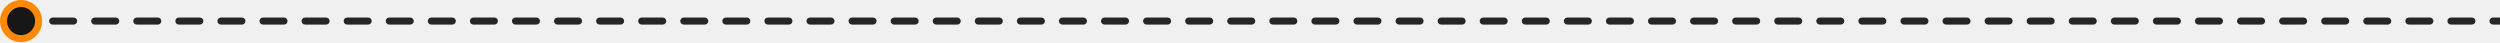
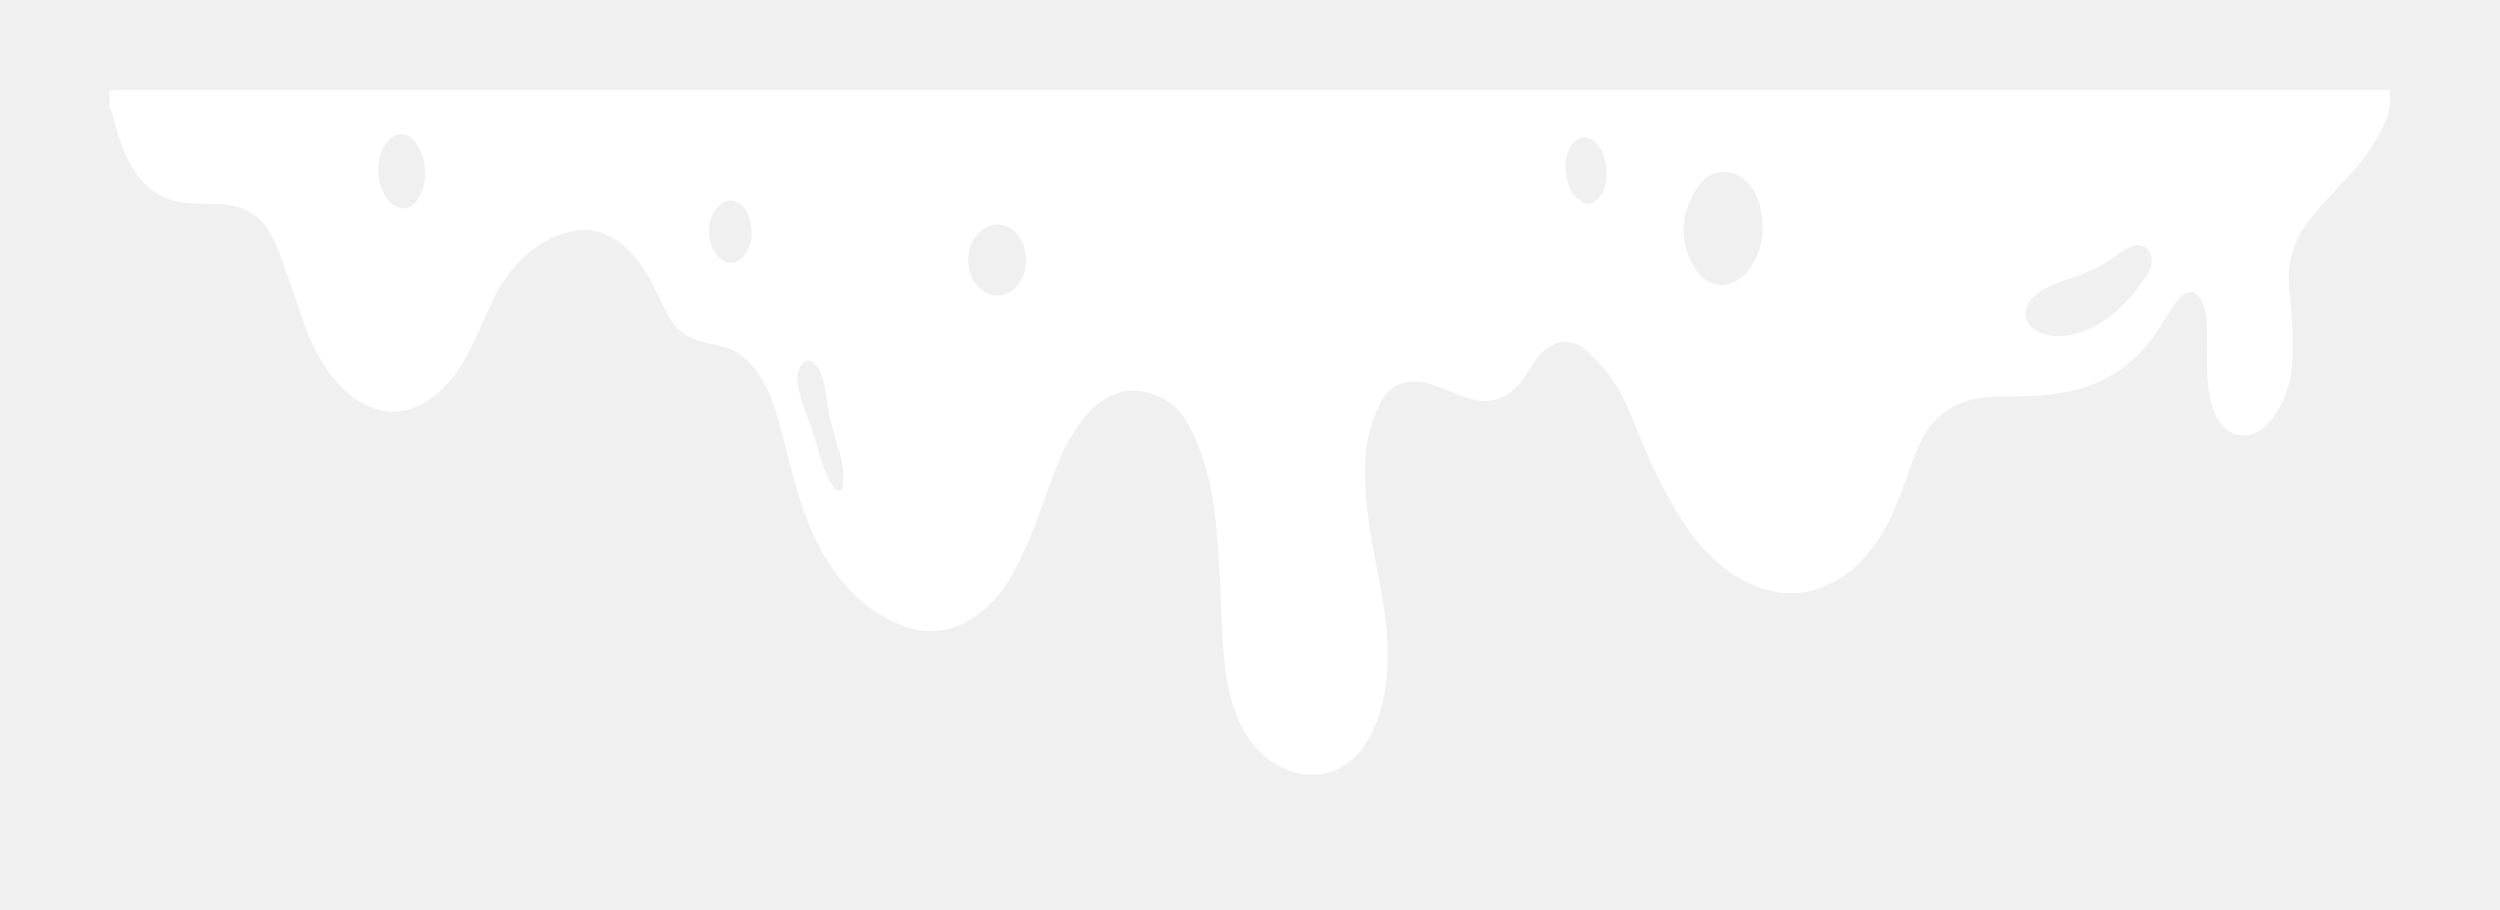
- <svg xmlns="http://www.w3.org/2000/svg" width="712" height="12" viewBox="0 0 712 12" fill="none">
-   <path d="M713 7C713.552 7 714 6.552 714 6C714 5.448 713.552 5 713 5V7ZM6 11.333C8.946 11.333 11.333 8.946 11.333 6C11.333 3.054 8.946 0.667 6 0.667C3.054 0.667 0.667 3.054 0.667 6C0.667 8.946 3.054 11.333 6 11.333ZM8.996 7C9.548 7 9.996 6.552 9.996 6C9.996 5.448 9.548 5 8.996 5V7ZM14.987 5C14.435 5 13.987 5.448 13.987 6C13.987 6.552 14.435 7 14.987 7V5ZM20.979 7C21.531 7 21.979 6.552 21.979 6C21.979 5.448 21.531 5 20.979 5V7ZM26.97 5C26.418 5 25.97 5.448 25.97 6C25.97 6.552 26.418 7 26.97 7V5ZM32.962 7C33.514 7 33.962 6.552 33.962 6C33.962 5.448 33.514 5 32.962 5V7ZM38.953 5C38.401 5 37.953 5.448 37.953 6C37.953 6.552 38.401 7 38.953 7V5ZM44.945 7C45.497 7 45.945 6.552 45.945 6C45.945 5.448 45.497 5 44.945 5V7ZM50.936 5C50.384 5 49.936 5.448 49.936 6C49.936 6.552 50.384 7 50.936 7V5ZM56.928 7C57.48 7 57.928 6.552 57.928 6C57.928 5.448 57.48 5 56.928 5V7ZM62.919 5C62.367 5 61.919 5.448 61.919 6C61.919 6.552 62.367 7 62.919 7V5ZM68.911 7C69.463 7 69.911 6.552 69.911 6C69.911 5.448 69.463 5 68.911 5V7ZM74.903 5C74.35 5 73.903 5.448 73.903 6C73.903 6.552 74.35 7 74.903 7V5ZM80.894 7C81.446 7 81.894 6.552 81.894 6C81.894 5.448 81.446 5 80.894 5V7ZM86.886 5C86.333 5 85.886 5.448 85.886 6C85.886 6.552 86.333 7 86.886 7V5ZM92.877 7C93.429 7 93.877 6.552 93.877 6C93.877 5.448 93.429 5 92.877 5V7ZM98.869 5C98.316 5 97.869 5.448 97.869 6C97.869 6.552 98.316 7 98.869 7V5ZM104.86 7C105.412 7 105.86 6.552 105.86 6C105.86 5.448 105.412 5 104.86 5V7ZM110.852 5C110.299 5 109.852 5.448 109.852 6C109.852 6.552 110.299 7 110.852 7V5ZM116.843 7C117.395 7 117.843 6.552 117.843 6C117.843 5.448 117.395 5 116.843 5V7ZM122.835 5C122.282 5 121.835 5.448 121.835 6C121.835 6.552 122.282 7 122.835 7V5ZM128.826 7C129.379 7 129.826 6.552 129.826 6C129.826 5.448 129.379 5 128.826 5V7ZM134.818 5C134.266 5 133.818 5.448 133.818 6C133.818 6.552 134.266 7 134.818 7V5ZM140.809 7C141.362 7 141.809 6.552 141.809 6C141.809 5.448 141.362 5 140.809 5V7ZM146.801 5C146.249 5 145.801 5.448 145.801 6C145.801 6.552 146.249 7 146.801 7V5ZM152.792 7C153.345 7 153.792 6.552 153.792 6C153.792 5.448 153.345 5 152.792 5V7ZM158.784 5C158.232 5 157.784 5.448 157.784 6C157.784 6.552 158.232 7 158.784 7V5ZM164.775 7C165.328 7 165.775 6.552 165.775 6C165.775 5.448 165.328 5 164.775 5V7ZM170.767 5C170.215 5 169.767 5.448 169.767 6C169.767 6.552 170.215 7 170.767 7V5ZM176.758 7C177.311 7 177.758 6.552 177.758 6C177.758 5.448 177.311 5 176.758 5V7ZM182.75 5C182.198 5 181.75 5.448 181.75 6C181.75 6.552 182.198 7 182.75 7V5ZM188.742 7C189.294 7 189.742 6.552 189.742 6C189.742 5.448 189.294 5 188.742 5V7ZM194.733 5C194.181 5 193.733 5.448 193.733 6C193.733 6.552 194.181 7 194.733 7V5ZM200.725 7C201.277 7 201.725 6.552 201.725 6C201.725 5.448 201.277 5 200.725 5V7ZM206.716 5C206.164 5 205.716 5.448 205.716 6C205.716 6.552 206.164 7 206.716 7V5ZM212.708 7C213.26 7 213.708 6.552 213.708 6C213.708 5.448 213.26 5 212.708 5V7ZM218.699 5C218.147 5 217.699 5.448 217.699 6C217.699 6.552 218.147 7 218.699 7V5ZM224.691 7C225.243 7 225.691 6.552 225.691 6C225.691 5.448 225.243 5 224.691 5V7ZM230.682 5C230.13 5 229.682 5.448 229.682 6C229.682 6.552 230.13 7 230.682 7V5ZM236.674 7C237.226 7 237.674 6.552 237.674 6C237.674 5.448 237.226 5 236.674 5V7ZM242.665 5C242.113 5 241.665 5.448 241.665 6C241.665 6.552 242.113 7 242.665 7V5ZM248.657 7C249.209 7 249.657 6.552 249.657 6C249.657 5.448 249.209 5 248.657 5V7ZM254.648 5C254.096 5 253.648 5.448 253.648 6C253.648 6.552 254.096 7 254.648 7V5ZM260.64 7C261.192 7 261.64 6.552 261.64 6C261.64 5.448 261.192 5 260.64 5V7ZM266.631 5C266.079 5 265.631 5.448 265.631 6C265.631 6.552 266.079 7 266.631 7V5ZM272.623 7C273.175 7 273.623 6.552 273.623 6C273.623 5.448 273.175 5 272.623 5V7ZM278.615 5C278.062 5 277.615 5.448 277.615 6C277.615 6.552 278.062 7 278.615 7V5ZM284.606 7C285.158 7 285.606 6.552 285.606 6C285.606 5.448 285.158 5 284.606 5V7ZM290.598 5C290.045 5 289.598 5.448 289.598 6C289.598 6.552 290.045 7 290.598 7V5ZM296.589 7C297.141 7 297.589 6.552 297.589 6C297.589 5.448 297.141 5 296.589 5V7ZM302.581 5C302.028 5 301.581 5.448 301.581 6C301.581 6.552 302.028 7 302.581 7V5ZM308.572 7C309.124 7 309.572 6.552 309.572 6C309.572 5.448 309.124 5 308.572 5V7ZM314.564 5C314.011 5 313.564 5.448 313.564 6C313.564 6.552 314.011 7 314.564 7V5ZM320.555 7C321.107 7 321.555 6.552 321.555 6C321.555 5.448 321.107 5 320.555 5V7ZM326.547 5C325.994 5 325.547 5.448 325.547 6C325.547 6.552 325.994 7 326.547 7V5ZM332.538 7C333.09 7 333.538 6.552 333.538 6C333.538 5.448 333.09 5 332.538 5V7ZM338.53 5C337.977 5 337.53 5.448 337.53 6C337.53 6.552 337.977 7 338.53 7V5ZM344.521 7C345.073 7 345.521 6.552 345.521 6C345.521 5.448 345.073 5 344.521 5V7ZM350.513 5C349.96 5 349.513 5.448 349.513 6C349.513 6.552 349.96 7 350.513 7V5ZM356.504 7C357.056 7 357.504 6.552 357.504 6C357.504 5.448 357.056 5 356.504 5V7ZM362.496 5C361.943 5 361.496 5.448 361.496 6C361.496 6.552 361.943 7 362.496 7V5ZM368.487 7C369.04 7 369.487 6.552 369.487 6C369.487 5.448 369.04 5 368.487 5V7ZM374.479 5C373.926 5 373.479 5.448 373.479 6C373.479 6.552 373.926 7 374.479 7V5ZM380.47 7C381.023 7 381.47 6.552 381.47 6C381.47 5.448 381.023 5 380.47 5V7ZM386.462 5C385.909 5 385.462 5.448 385.462 6C385.462 6.552 385.909 7 386.462 7V5ZM392.453 7C393.006 7 393.453 6.552 393.453 6C393.453 5.448 393.006 5 392.453 5V7ZM398.445 5C397.893 5 397.445 5.448 397.445 6C397.445 6.552 397.893 7 398.445 7V5ZM404.436 7C404.989 7 405.436 6.552 405.436 6C405.436 5.448 404.989 5 404.436 5V7ZM410.428 5C409.876 5 409.428 5.448 409.428 6C409.428 6.552 409.876 7 410.428 7V5ZM416.419 7C416.972 7 417.419 6.552 417.419 6C417.419 5.448 416.972 5 416.419 5V7ZM422.411 5C421.859 5 421.411 5.448 421.411 6C421.411 6.552 421.859 7 422.411 7V5ZM428.402 7C428.955 7 429.402 6.552 429.402 6C429.402 5.448 428.955 5 428.402 5V7ZM434.394 5C433.842 5 433.394 5.448 433.394 6C433.394 6.552 433.842 7 434.394 7V5ZM440.385 7C440.938 7 441.385 6.552 441.385 6C441.385 5.448 440.938 5 440.385 5V7ZM446.377 5C445.825 5 445.377 5.448 445.377 6C445.377 6.552 445.825 7 446.377 7V5ZM452.368 7C452.921 7 453.368 6.552 453.368 6C453.368 5.448 452.921 5 452.368 5V7ZM458.36 5C457.808 5 457.36 5.448 457.36 6C457.36 6.552 457.808 7 458.36 7V5ZM464.352 7C464.904 7 465.352 6.552 465.352 6C465.352 5.448 464.904 5 464.352 5V7ZM470.343 5C469.791 5 469.343 5.448 469.343 6C469.343 6.552 469.791 7 470.343 7V5ZM476.335 7C476.887 7 477.335 6.552 477.335 6C477.335 5.448 476.887 5 476.335 5V7ZM482.326 5C481.774 5 481.326 5.448 481.326 6C481.326 6.552 481.774 7 482.326 7V5ZM488.318 7C488.87 7 489.318 6.552 489.318 6C489.318 5.448 488.87 5 488.318 5V7ZM494.309 5C493.757 5 493.309 5.448 493.309 6C493.309 6.552 493.757 7 494.309 7V5ZM500.301 7C500.853 7 501.301 6.552 501.301 6C501.301 5.448 500.853 5 500.301 5V7ZM506.292 5C505.74 5 505.292 5.448 505.292 6C505.292 6.552 505.74 7 506.292 7V5ZM512.284 7C512.836 7 513.284 6.552 513.284 6C513.284 5.448 512.836 5 512.284 5V7ZM518.275 5C517.723 5 517.275 5.448 517.275 6C517.275 6.552 517.723 7 518.275 7V5ZM524.267 7C524.819 7 525.267 6.552 525.267 6C525.267 5.448 524.819 5 524.267 5V7ZM530.258 5C529.706 5 529.258 5.448 529.258 6C529.258 6.552 529.706 7 530.258 7V5ZM536.25 7C536.802 7 537.25 6.552 537.25 6C537.25 5.448 536.802 5 536.25 5V7ZM542.241 5C541.689 5 541.241 5.448 541.241 6C541.241 6.552 541.689 7 542.241 7V5ZM548.233 7C548.785 7 549.233 6.552 549.233 6C549.233 5.448 548.785 5 548.233 5V7ZM554.224 5C553.672 5 553.224 5.448 553.224 6C553.224 6.552 553.672 7 554.224 7V5ZM560.216 7C560.768 7 561.216 6.552 561.216 6C561.216 5.448 560.768 5 560.216 5V7ZM566.207 5C565.655 5 565.207 5.448 565.207 6C565.207 6.552 565.655 7 566.207 7V5ZM572.199 7C572.751 7 573.199 6.552 573.199 6C573.199 5.448 572.751 5 572.199 5V7ZM578.19 5C577.638 5 577.19 5.448 577.19 6C577.19 6.552 577.638 7 578.19 7V5ZM584.182 7C584.734 7 585.182 6.552 585.182 6C585.182 5.448 584.734 5 584.182 5V7ZM590.173 5C589.621 5 589.173 5.448 589.173 6C589.173 6.552 589.621 7 590.173 7V5ZM596.165 7C596.717 7 597.165 6.552 597.165 6C597.165 5.448 596.717 5 596.165 5V7ZM602.156 5C601.604 5 601.156 5.448 601.156 6C601.156 6.552 601.604 7 602.156 7V5ZM608.148 7C608.7 7 609.148 6.552 609.148 6C609.148 5.448 608.7 5 608.148 5V7ZM614.139 5C613.587 5 613.139 5.448 613.139 6C613.139 6.552 613.587 7 614.139 7V5ZM620.131 7C620.683 7 621.131 6.552 621.131 6C621.131 5.448 620.683 5 620.131 5V7ZM626.122 5C625.57 5 625.122 5.448 625.122 6C625.122 6.552 625.57 7 626.122 7V5ZM632.114 7C632.666 7 633.114 6.552 633.114 6C633.114 5.448 632.666 5 632.114 5V7ZM638.105 5C637.553 5 637.105 5.448 637.105 6C637.105 6.552 637.553 7 638.105 7V5ZM644.097 7C644.649 7 645.097 6.552 645.097 6C645.097 5.448 644.649 5 644.097 5V7ZM650.089 5C649.536 5 649.089 5.448 649.089 6C649.089 6.552 649.536 7 650.089 7V5ZM656.08 7C656.632 7 657.08 6.552 657.08 6C657.08 5.448 656.632 5 656.08 5V7ZM662.072 5C661.519 5 661.072 5.448 661.072 6C661.072 6.552 661.519 7 662.072 7V5ZM668.063 7C668.615 7 669.063 6.552 669.063 6C669.063 5.448 668.615 5 668.063 5V7ZM674.055 5C673.502 5 673.055 5.448 673.055 6C673.055 6.552 673.502 7 674.055 7V5ZM680.046 7C680.598 7 681.046 6.552 681.046 6C681.046 5.448 680.598 5 680.046 5V7ZM686.038 5C685.485 5 685.038 5.448 685.038 6C685.038 6.552 685.485 7 686.038 7V5ZM692.029 7C692.581 7 693.029 6.552 693.029 6C693.029 5.448 692.581 5 692.029 5V7ZM698.021 5C697.468 5 697.021 5.448 697.021 6C697.021 6.552 697.468 7 698.021 7V5ZM704.012 7C704.564 7 705.012 6.552 705.012 6C705.012 5.448 704.564 5 704.012 5V7ZM710.004 5C709.451 5 709.004 5.448 709.004 6C709.004 6.552 709.451 7 710.004 7V5ZM6 7L8.996 7V5L6 5V7ZM14.987 7L20.979 7V5L14.987 5V7ZM26.97 7L32.962 7V5L26.97 5V7ZM38.953 7L44.945 7V5L38.953 5V7ZM50.936 7L56.928 7V5L50.936 5V7ZM62.919 7L68.911 7V5L62.919 5V7ZM74.903 7L80.894 7V5L74.903 5V7ZM86.886 7L92.877 7V5L86.886 5V7ZM98.869 7L104.86 7V5L98.869 5V7ZM110.852 7L116.843 7V5L110.852 5V7ZM122.835 7L128.826 7V5L122.835 5V7ZM134.818 7L140.809 7V5L134.818 5V7ZM146.801 7L152.792 7V5L146.801 5V7ZM158.784 7L164.775 7V5L158.784 5V7ZM170.767 7L176.758 7V5L170.767 5V7ZM182.75 7L188.742 7V5L182.75 5V7ZM194.733 7L200.725 7V5L194.733 5V7ZM206.716 7L212.708 7V5L206.716 5V7ZM218.699 7L224.691 7V5L218.699 5V7ZM230.682 7L236.674 7V5L230.682 5V7ZM242.665 7L248.657 7V5L242.665 5V7ZM254.648 7L260.64 7V5L254.648 5V7ZM266.631 7L272.623 7V5L266.631 5V7ZM278.615 7L284.606 7V5L278.615 5V7ZM290.598 7L296.589 7V5L290.598 5V7ZM302.581 7L308.572 7V5L302.581 5V7ZM314.564 7L320.555 7V5L314.564 5V7ZM326.547 7L332.538 7V5L326.547 5V7ZM338.53 7L344.521 7V5L338.53 5V7ZM350.513 7L356.504 7V5L350.513 5V7ZM362.496 7L368.487 7V5L362.496 5V7ZM374.479 7L380.47 7V5L374.479 5V7ZM386.462 7L392.453 7V5L386.462 5V7ZM398.445 7L404.436 7V5L398.445 5V7ZM410.428 7L416.419 7V5L410.428 5V7ZM422.411 7L428.402 7V5L422.411 5V7ZM434.394 7L440.385 7V5L434.394 5V7ZM446.377 7L452.368 7V5L446.377 5V7ZM458.36 7L464.352 7V5L458.36 5V7ZM470.343 7L476.335 7V5L470.343 5V7ZM482.326 7L488.318 7V5L482.326 5V7ZM494.309 7L500.301 7V5L494.309 5V7ZM506.292 7L512.284 7V5L506.292 5V7ZM518.275 7L524.267 7V5L518.275 5V7ZM530.258 7L536.25 7V5L530.258 5V7ZM542.241 7L548.233 7V5L542.241 5V7ZM554.224 7L560.216 7V5L554.224 5V7ZM566.207 7L572.199 7V5L566.207 5V7ZM578.19 7L584.182 7V5L578.19 5V7ZM590.173 7L596.165 7V5L590.173 5V7ZM602.156 7L608.148 7V5L602.156 5V7ZM614.139 7L620.131 7V5L614.139 5V7ZM626.122 7L632.114 7V5L626.122 5V7ZM638.105 7L644.097 7V5L638.105 5V7ZM650.089 7L656.08 7V5L650.089 5V7ZM662.072 7L668.063 7V5L662.072 5V7ZM674.055 7L680.046 7V5L674.055 5V7ZM686.038 7L692.029 7V5L686.038 5V7ZM698.021 7L704.012 7V5L698.021 5V7ZM710.004 7L713 7V5L710.004 5V7Z" fill="#262626" />
-   <rect x="-1" y="1" width="10" height="10" rx="5" transform="matrix(-1 0 0 1 10 0)" fill="#171717" stroke="#FF8904" stroke-width="2" />
+ <svg xmlns="http://www.w3.org/2000/svg" width="990" zoomAndPan="magnify" viewBox="0 0 743.04 277.92" height="360" preserveAspectRatio="xMidYMid meet" version="1.0">
+   <defs>
+     <clipPath id="157abae112">
+       <path d="M 22.484 27.105 L 720.582 27.105 L 720.582 237 L 22.484 237 Z M 22.484 27.105 " clip-rule="nonzero" />
+     </clipPath>
+   </defs>
+   <g clip-path="url(#157abae112)">
+     <path fill="#ffffff" d="M 22.809 33.117 C 23.625 33.867 23.758 34.887 24.004 35.891 C 25.379 41.457 27.09 46.91 30.176 51.793 C 33.75 57.461 38.68 61.082 45.551 61.93 C 49.016 62.355 52.461 62.391 55.914 62.398 C 63.926 62.445 69.715 65.922 73.023 73.309 C 73.75 74.93 74.566 76.527 75.156 78.191 C 77.258 84.105 79.316 90.027 81.328 95.961 C 82.871 100.5 84.59 104.949 86.961 109.117 C 90.348 115.062 94.539 120.305 100.738 123.555 C 107.066 126.875 113.336 126.605 119.449 122.906 C 124.723 119.723 128.535 115.172 131.473 109.82 C 134.547 104.23 137.094 98.387 139.656 92.566 C 142.316 86.52 146.293 81.477 151.188 77.176 C 154.531 74.234 158.488 72.246 162.777 71.074 C 169.105 69.352 174.781 70.625 179.801 74.941 C 184.078 78.617 187.109 83.188 189.566 88.184 C 190.898 90.867 192.125 93.605 193.523 96.254 C 195.793 100.531 199.355 103.262 204.027 104.523 C 205.738 104.98 207.492 105.305 209.227 105.684 C 211.918 106.277 214.391 107.328 216.512 109.129 C 220.301 112.348 223.027 116.312 224.828 120.953 C 227.441 127.691 228.996 134.742 230.84 141.707 C 233.309 151.039 235.902 160.348 240.742 168.797 C 246.074 178.094 253.113 185.773 262.984 190.355 C 272.102 194.59 280.809 193.652 288.855 187.492 C 293.57 183.895 296.98 179.258 299.719 174.051 C 303.977 165.98 307.051 157.441 310.055 148.859 C 311.699 144.164 313.43 139.516 315.855 135.168 C 318.484 130.484 321.387 126.035 325.883 122.863 C 329.914 120.012 334.34 118.762 339.168 119.789 C 344.59 120.941 349.051 123.633 351.945 128.605 C 354.828 133.59 356.938 138.879 358.402 144.422 C 361.031 154.336 361.555 164.551 362.191 174.707 C 362.73 183.215 362.672 191.75 363.523 200.234 C 364.102 206.012 364.93 211.758 366.91 217.266 C 369.559 224.645 373.758 230.789 380.934 234.465 C 390.402 239.316 400.648 236.668 406.617 227.863 C 408.742 224.73 410.137 221.258 411.242 217.656 C 413.422 210.57 413.836 203.309 413.512 195.965 C 413.145 187.707 411.434 179.637 409.871 171.547 C 407.824 160.949 406.168 150.32 406.84 139.469 C 407.199 133.57 408.953 128.047 411.559 122.828 C 413.59 118.727 417.078 116.66 421.793 116.695 C 425.07 116.715 428.043 117.723 430.992 118.941 C 433.586 120.012 436.145 121.164 438.859 121.914 C 445.152 123.645 450.336 121.98 454.293 116.793 C 455.824 114.793 457.168 112.637 458.539 110.512 C 459.625 108.836 460.945 107.406 462.598 106.289 C 466.297 103.762 470.934 104.02 474.266 107.027 C 479.395 111.664 483.543 117.062 486.402 123.387 C 487.676 126.203 488.852 129.066 490.035 131.914 C 493.867 141.09 497.891 150.156 503.258 158.559 C 507.949 165.914 513.551 172.418 521.227 176.797 C 529.832 181.703 538.785 183.066 548.094 178.832 C 553.402 176.418 557.707 172.719 561.293 168.16 C 566.055 162.102 569.004 155.141 571.555 147.965 C 573.094 143.641 574.613 139.312 576.539 135.133 C 579.117 129.512 583.164 125.477 588.965 123.211 C 592.508 121.824 596.164 121.266 599.941 121.242 C 606.211 121.219 612.48 121.188 618.703 120.258 C 628.25 118.84 636.598 115.008 643.414 108.055 C 646.789 104.613 649.293 100.531 651.887 96.531 C 653.059 94.723 654.121 92.832 655.609 91.258 C 658.445 88.25 661.105 88.742 662.715 92.555 C 663.789 95.102 664.035 97.816 664.09 100.531 C 664.156 104.379 664.102 108.223 664.113 112.055 C 664.125 115.812 664.449 119.543 665.387 123.188 C 666.023 125.668 667.02 127.98 668.695 129.938 C 671.746 133.504 676.07 134.16 680.051 131.68 C 681.738 130.617 683.113 129.223 684.285 127.625 C 688.117 122.395 689.875 116.449 690.199 110.043 C 690.543 103.004 690.008 95.996 689.27 89.012 C 688.465 81.32 690.043 74.324 694.758 68.102 C 697.371 64.656 700.277 61.496 703.207 58.32 C 707.598 53.582 712.18 48.977 715.445 43.324 C 718.273 38.426 720.887 33.434 719.891 27.441 L 24.496 27.441 C 23.57 27.52 22.453 27.129 22.766 28.906 C 23 30.27 22.809 31.711 22.809 33.117 Z M 609.773 92.352 C 610.914 90.555 612.57 89.348 614.391 88.352 C 617.027 86.91 619.855 85.902 622.695 84.965 C 627.891 83.242 632.754 80.941 637.09 77.555 C 638.273 76.629 639.57 75.867 640.988 75.352 C 644.633 74.047 647.582 76.461 647.113 80.359 C 646.969 81.578 646.688 82.785 645.996 83.801 C 641.035 91.09 635.367 97.605 626.93 101.023 C 624.316 102.086 621.578 102.645 618.773 102.812 C 616.391 102.668 614.09 102.344 611.988 101.18 C 608.5 99.238 607.641 95.75 609.773 92.352 Z M 524.758 57.18 C 527.387 60.812 528.191 65.004 528.234 69.387 C 528.301 73.32 527.34 76.984 525.43 80.406 C 525.027 81.141 524.578 81.859 524.055 82.516 C 518.836 89.066 511.137 88.664 507.078 81.332 C 502.676 73.375 503.223 65.297 508.027 57.672 C 509.961 54.609 512.734 52.43 516.812 52.598 C 520.332 52.746 522.812 54.52 524.746 57.191 Z M 478.277 44.875 C 479.754 46.988 480.512 49.816 480.5 53.348 C 480.613 55.461 480.133 57.629 478.883 59.582 C 476.793 62.848 473.887 63.094 471.215 60.355 C 468.062 57.137 466.855 49.324 469.203 45.324 C 471.684 41.098 475.461 40.832 478.277 44.875 Z M 299.395 88.285 C 296.129 91.168 291.949 91.078 288.809 88.059 C 286.285 85.648 285.414 82.574 285.312 79.297 C 285.402 75.633 286.754 72.648 289.547 70.426 C 292.789 67.844 296.688 68.078 299.695 70.918 C 304.324 75.285 304.168 84.07 299.395 88.273 Z M 234.184 111.844 C 235.32 109.875 236.898 109.707 238.539 111.273 C 239.816 112.492 240.363 114.09 240.855 115.699 C 241.668 118.391 242.016 121.176 242.395 123.945 C 242.953 127.949 244.094 131.781 245.234 135.637 C 246.219 138.945 247.336 142.23 247.137 145.762 C 247.137 146.602 247.191 147.449 247.113 148.277 C 247.047 149.027 246.855 149.797 245.973 150.008 C 245.211 150.188 244.723 149.664 244.34 149.137 C 243.75 148.301 243.199 147.426 242.73 146.523 C 241.188 143.516 240.352 140.242 239.379 137.023 C 238.25 133.27 237.02 129.547 235.578 125.891 C 234.551 123.277 233.836 120.57 233.32 117.812 C 232.93 115.73 233.086 113.688 234.172 111.832 Z M 219.129 71.52 C 219.262 73.656 218.547 75.855 217.148 77.801 C 214.871 80.977 211.484 81.164 208.824 78.328 C 205.191 74.469 205.246 66.938 208.934 63.16 C 211.426 60.602 214.355 60.691 216.703 63.383 C 218.379 65.305 219.184 67.91 219.141 71.52 Z M 119.426 52.934 C 119.305 55.672 118.789 58.309 117.281 60.668 C 114.832 64.492 110.809 64.727 108.027 61.148 C 104.863 57.07 103.891 50.172 106.676 44.934 C 106.93 44.441 107.266 43.98 107.625 43.535 C 110.328 40.148 113.961 40.172 116.543 43.68 C 118.555 46.406 119.305 49.582 119.426 52.934 Z M 119.426 52.934 " fill-opacity="1" fill-rule="nonzero" />
+   </g>
</svg>
